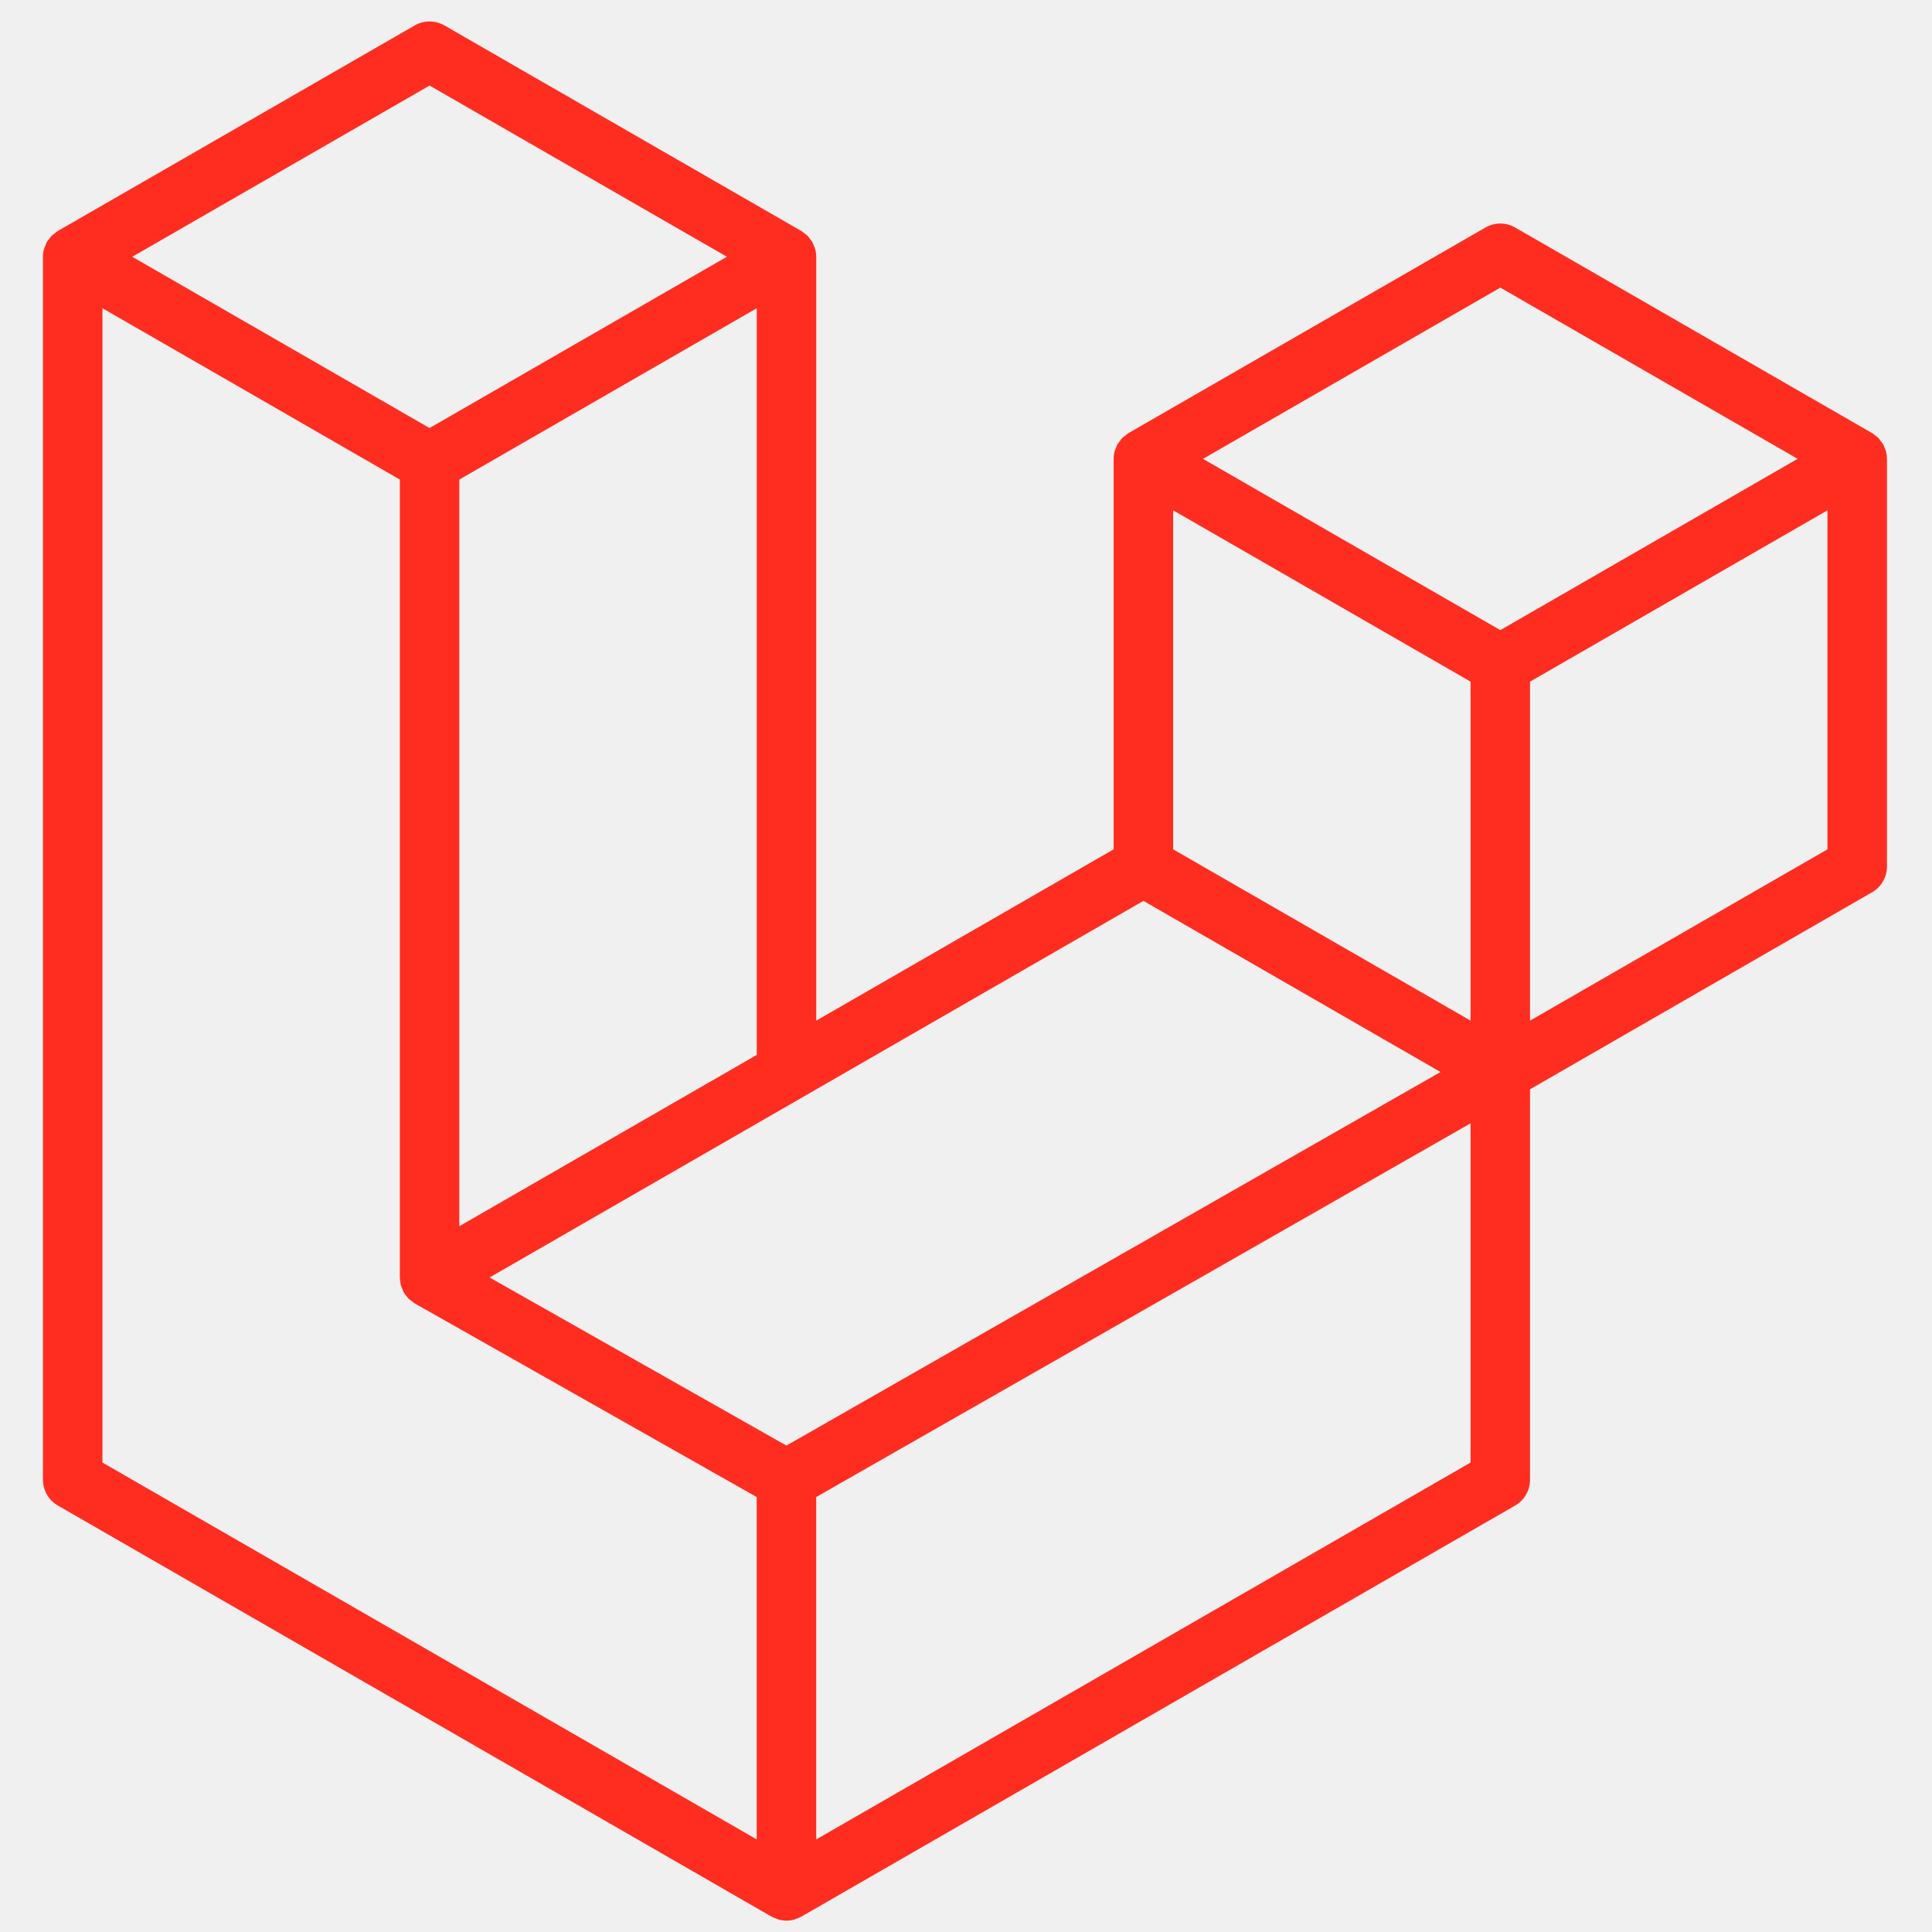
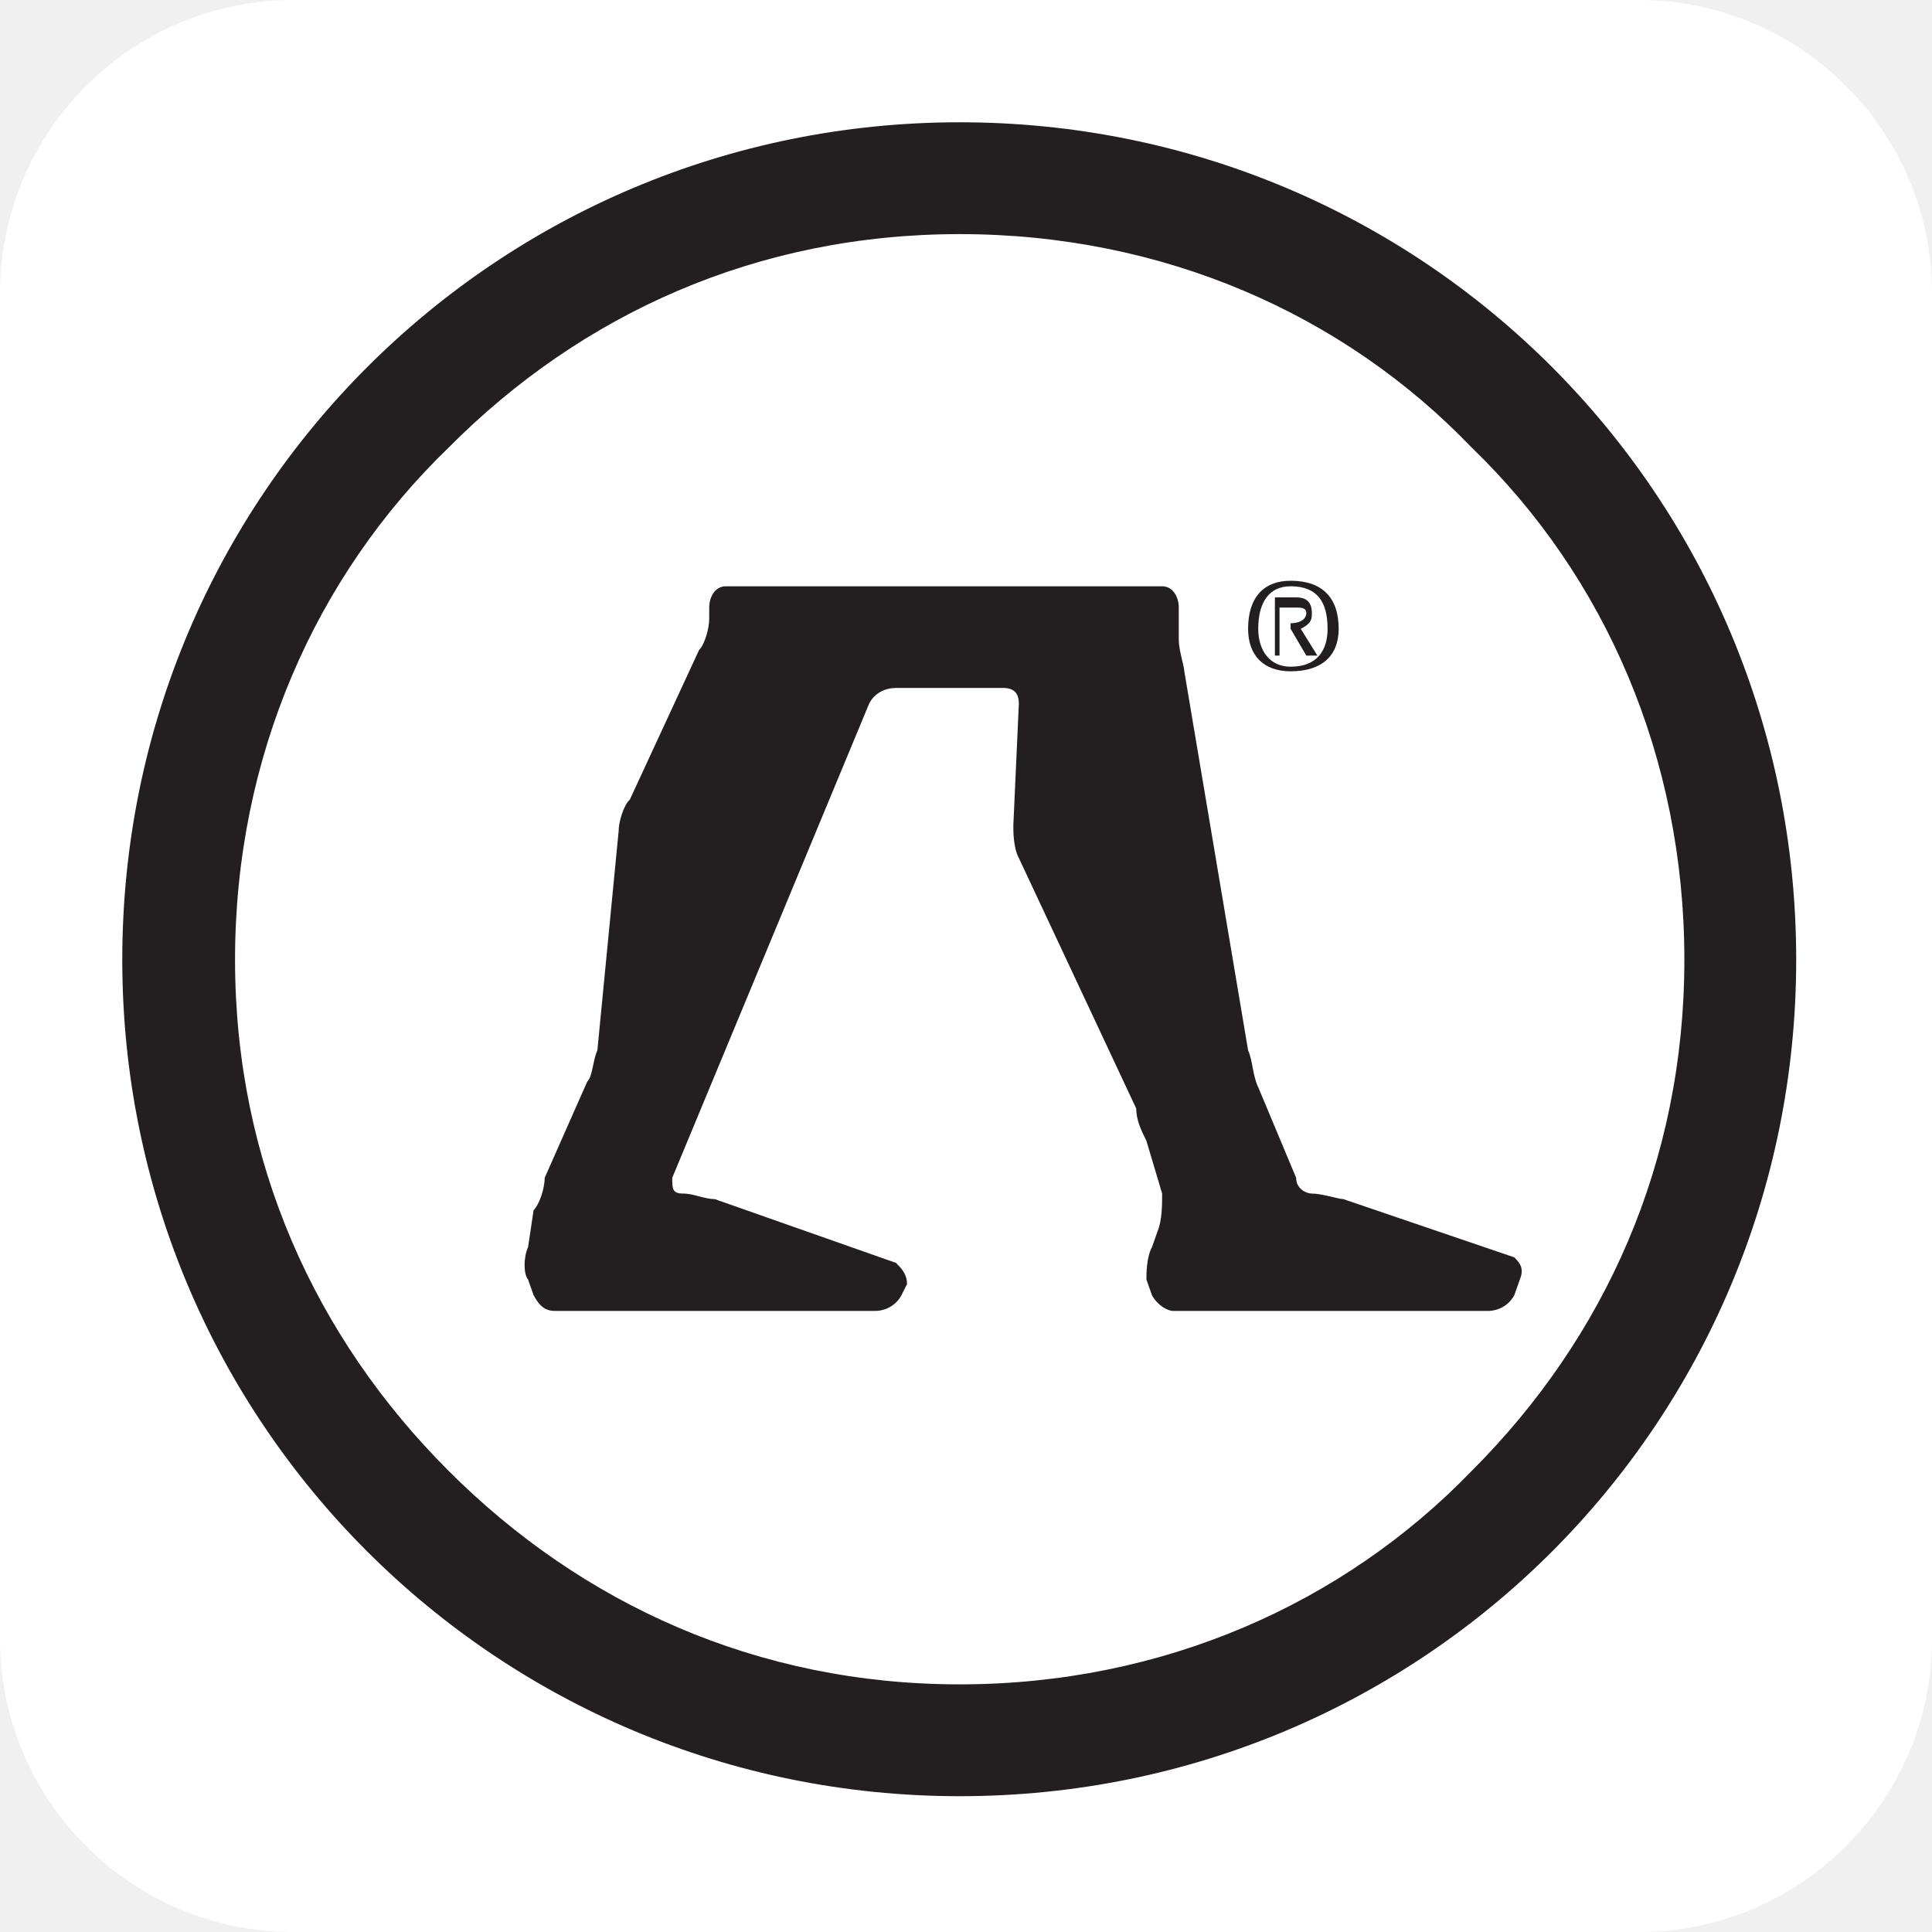
- <svg xmlns="http://www.w3.org/2000/svg" width="166" height="166" viewBox="0 0 166 166" fill="none">
-   <path fill-rule="evenodd" clip-rule="evenodd" d="M162.041 38.759C162.099 38.977 162.129 39.201 162.13 39.426V74.452C162.13 74.902 162.011 75.344 161.786 75.733C161.561 76.122 161.237 76.444 160.847 76.668L131.462 93.594V127.141C131.462 128.054 130.977 128.897 130.186 129.357L68.847 164.683C68.707 164.763 68.554 164.814 68.401 164.868C68.343 164.887 68.289 164.922 68.228 164.938C67.8 165.051 67.349 165.051 66.92 164.938C66.85 164.919 66.786 164.881 66.719 164.855C66.579 164.804 66.432 164.76 66.298 164.683L4.972 129.357C4.583 129.133 4.259 128.81 4.034 128.421C3.808 128.032 3.69 127.591 3.689 127.141L3.689 22.063C3.689 21.834 3.721 21.61 3.779 21.393C3.798 21.32 3.843 21.253 3.868 21.179C3.916 21.045 3.961 20.908 4.031 20.783C4.079 20.7 4.149 20.633 4.206 20.557C4.28 20.454 4.347 20.349 4.433 20.26C4.506 20.186 4.602 20.132 4.685 20.068C4.778 19.992 4.861 19.909 4.966 19.848L35.633 2.185C36.022 1.961 36.462 1.844 36.91 1.844C37.358 1.844 37.798 1.961 38.186 2.185L68.851 19.848H68.857C68.959 19.912 69.045 19.992 69.138 20.065C69.221 20.129 69.313 20.186 69.387 20.257C69.476 20.349 69.54 20.454 69.616 20.557C69.671 20.633 69.744 20.7 69.789 20.783C69.862 20.911 69.904 21.045 69.955 21.179C69.98 21.253 70.025 21.32 70.044 21.396C70.103 21.614 70.133 21.838 70.133 22.063V87.694L95.686 72.974V39.423C95.686 39.2 95.718 38.973 95.775 38.759C95.798 38.683 95.839 38.615 95.865 38.542C95.916 38.408 95.96 38.271 96.031 38.146C96.079 38.063 96.149 37.996 96.203 37.92C96.279 37.818 96.343 37.712 96.433 37.623C96.506 37.549 96.599 37.495 96.681 37.431C96.777 37.355 96.86 37.272 96.962 37.211L127.633 19.548C128.021 19.324 128.461 19.206 128.91 19.206C129.358 19.206 129.798 19.324 130.186 19.548L160.85 37.211C160.959 37.275 161.042 37.355 161.137 37.428C161.217 37.492 161.31 37.549 161.383 37.62C161.473 37.712 161.536 37.818 161.613 37.92C161.67 37.996 161.741 38.063 161.785 38.146C161.859 38.271 161.9 38.408 161.951 38.542C161.98 38.615 162.021 38.683 162.041 38.759ZM157.018 72.974V43.848L146.287 50.028L131.462 58.568V87.694L157.021 72.974H157.018ZM126.354 125.663V96.518L111.771 104.85L70.13 128.626V158.046L126.354 125.663ZM8.801 26.485V125.663L65.018 158.043V128.629L35.649 112L35.64 111.994L35.627 111.988C35.528 111.93 35.445 111.847 35.353 111.777C35.273 111.713 35.18 111.662 35.11 111.592L35.104 111.582C35.021 111.502 34.963 111.403 34.893 111.314C34.829 111.228 34.753 111.154 34.702 111.065L34.699 111.055C34.641 110.96 34.606 110.845 34.565 110.736C34.523 110.64 34.469 110.551 34.443 110.449C34.411 110.328 34.405 110.197 34.392 110.072C34.379 109.976 34.354 109.881 34.354 109.785V109.778V41.205L19.532 32.662L8.801 26.485ZM36.913 7.35L11.364 22.063L36.907 36.777L62.453 22.06L36.907 7.35H36.913ZM50.2 99.174L65.022 90.637V26.485L54.291 32.665L39.466 41.205V105.357L50.2 99.174ZM128.91 24.713L103.363 39.426L128.91 54.14L154.453 39.423L128.91 24.713ZM126.354 58.568L111.529 50.028L100.798 43.848V72.974L115.619 81.511L126.354 87.694V58.568ZM67.571 124.205L105.042 102.803L123.772 92.109L98.245 77.405L68.854 94.334L42.066 109.762L67.571 124.205Z" fill="#FF2D20" />
+ <svg xmlns="http://www.w3.org/2000/svg" width="69" height="69" viewBox="-5 -5 79 79" fill="none">
+   <rect x="-5" y="-5" width="79" height="79" rx="12" fill="white" />
+   <path fill-rule="evenodd" clip-rule="evenodd" d="M56.92 46.413L49.928 44.032C49.739 44.032 49.058 43.805 48.642 43.805C48.416 43.805 48 43.616 48 43.162L46.45 39.458C46.224 39.005 46.224 38.362 46.035 37.947L43.427 22.45C43.427 22.261 43.2 21.581 43.2 21.165V19.843C43.2 19.427 42.973 18.973 42.52 18.973H24.68C24.227 18.973 24 19.427 24 19.843V20.296C24 20.712 23.811 21.354 23.584 21.581L20.75 27.704C20.523 27.893 20.296 28.573 20.296 28.989L19.427 37.947C19.238 38.362 19.238 39.005 19.011 39.231L17.272 43.162C17.272 43.616 17.046 44.258 16.819 44.485L16.592 45.997C16.403 46.413 16.403 47.093 16.592 47.32L16.819 47.962C17.046 48.378 17.272 48.605 17.688 48.605H30.765C31.219 48.605 31.635 48.378 31.861 47.962L32.088 47.509C32.088 47.093 31.861 46.866 31.635 46.639L24.227 44.032C23.811 44.032 23.358 43.805 22.942 43.805C22.488 43.805 22.488 43.616 22.488 43.162L30.539 23.773C30.765 23.32 31.219 23.131 31.635 23.131H36.019C36.435 23.131 36.661 23.32 36.661 23.773L36.435 28.762C36.435 28.989 36.435 29.669 36.661 30.085L41.461 40.328C41.461 40.781 41.65 41.197 41.877 41.65L42.52 43.805C42.52 44.258 42.52 44.901 42.331 45.354L42.104 45.997C41.877 46.413 41.877 47.093 41.877 47.32L42.104 47.962C42.331 48.378 42.746 48.605 42.973 48.605H55.824C56.277 48.605 56.693 48.378 56.92 47.962L57.147 47.32C57.335 46.866 57.147 46.639 56.92 46.413ZM47.32 19.843H48C48.189 19.843 48.416 19.843 48.416 20.069C48.416 20.296 48.189 20.485 47.773 20.485V20.712L48.416 21.808H48.869L48.189 20.712C48.642 20.485 48.642 20.296 48.642 20.069C48.642 19.616 48.416 19.427 48 19.427H47.131V21.808H47.32V19.843ZM47.773 22.45C49.058 22.45 49.739 21.808 49.739 20.712C49.739 19.427 49.058 18.747 47.773 18.747C46.677 18.747 46.035 19.427 46.035 20.712C46.035 21.808 46.677 22.45 47.773 22.45ZM47.773 18.973C48.869 18.973 49.285 19.616 49.285 20.712C49.285 21.581 48.869 22.261 47.773 22.261C46.904 22.261 46.45 21.581 46.45 20.712C46.45 19.616 46.904 18.973 47.773 18.973ZM34.242 0C15.307 0 0 15.269 0 34.242C0 53.178 15.307 68.447 34.242 68.447C53.216 68.447 68.447 53.178 68.447 34.242C68.447 15.269 53.216 0 34.242 0ZM55.181 55.143C49.928 60.586 42.52 63.874 34.242 63.874C25.965 63.874 18.784 60.586 13.342 55.143C7.899 49.701 4.611 42.52 4.611 34.242C4.611 25.965 7.899 18.558 13.342 13.304C18.784 7.824 25.965 4.573 34.242 4.573C42.52 4.573 49.928 7.824 55.181 13.304C60.624 18.558 63.874 25.965 63.874 34.242C63.874 42.52 60.624 49.701 55.181 55.143Z" fill="#231F20" />
</svg>
